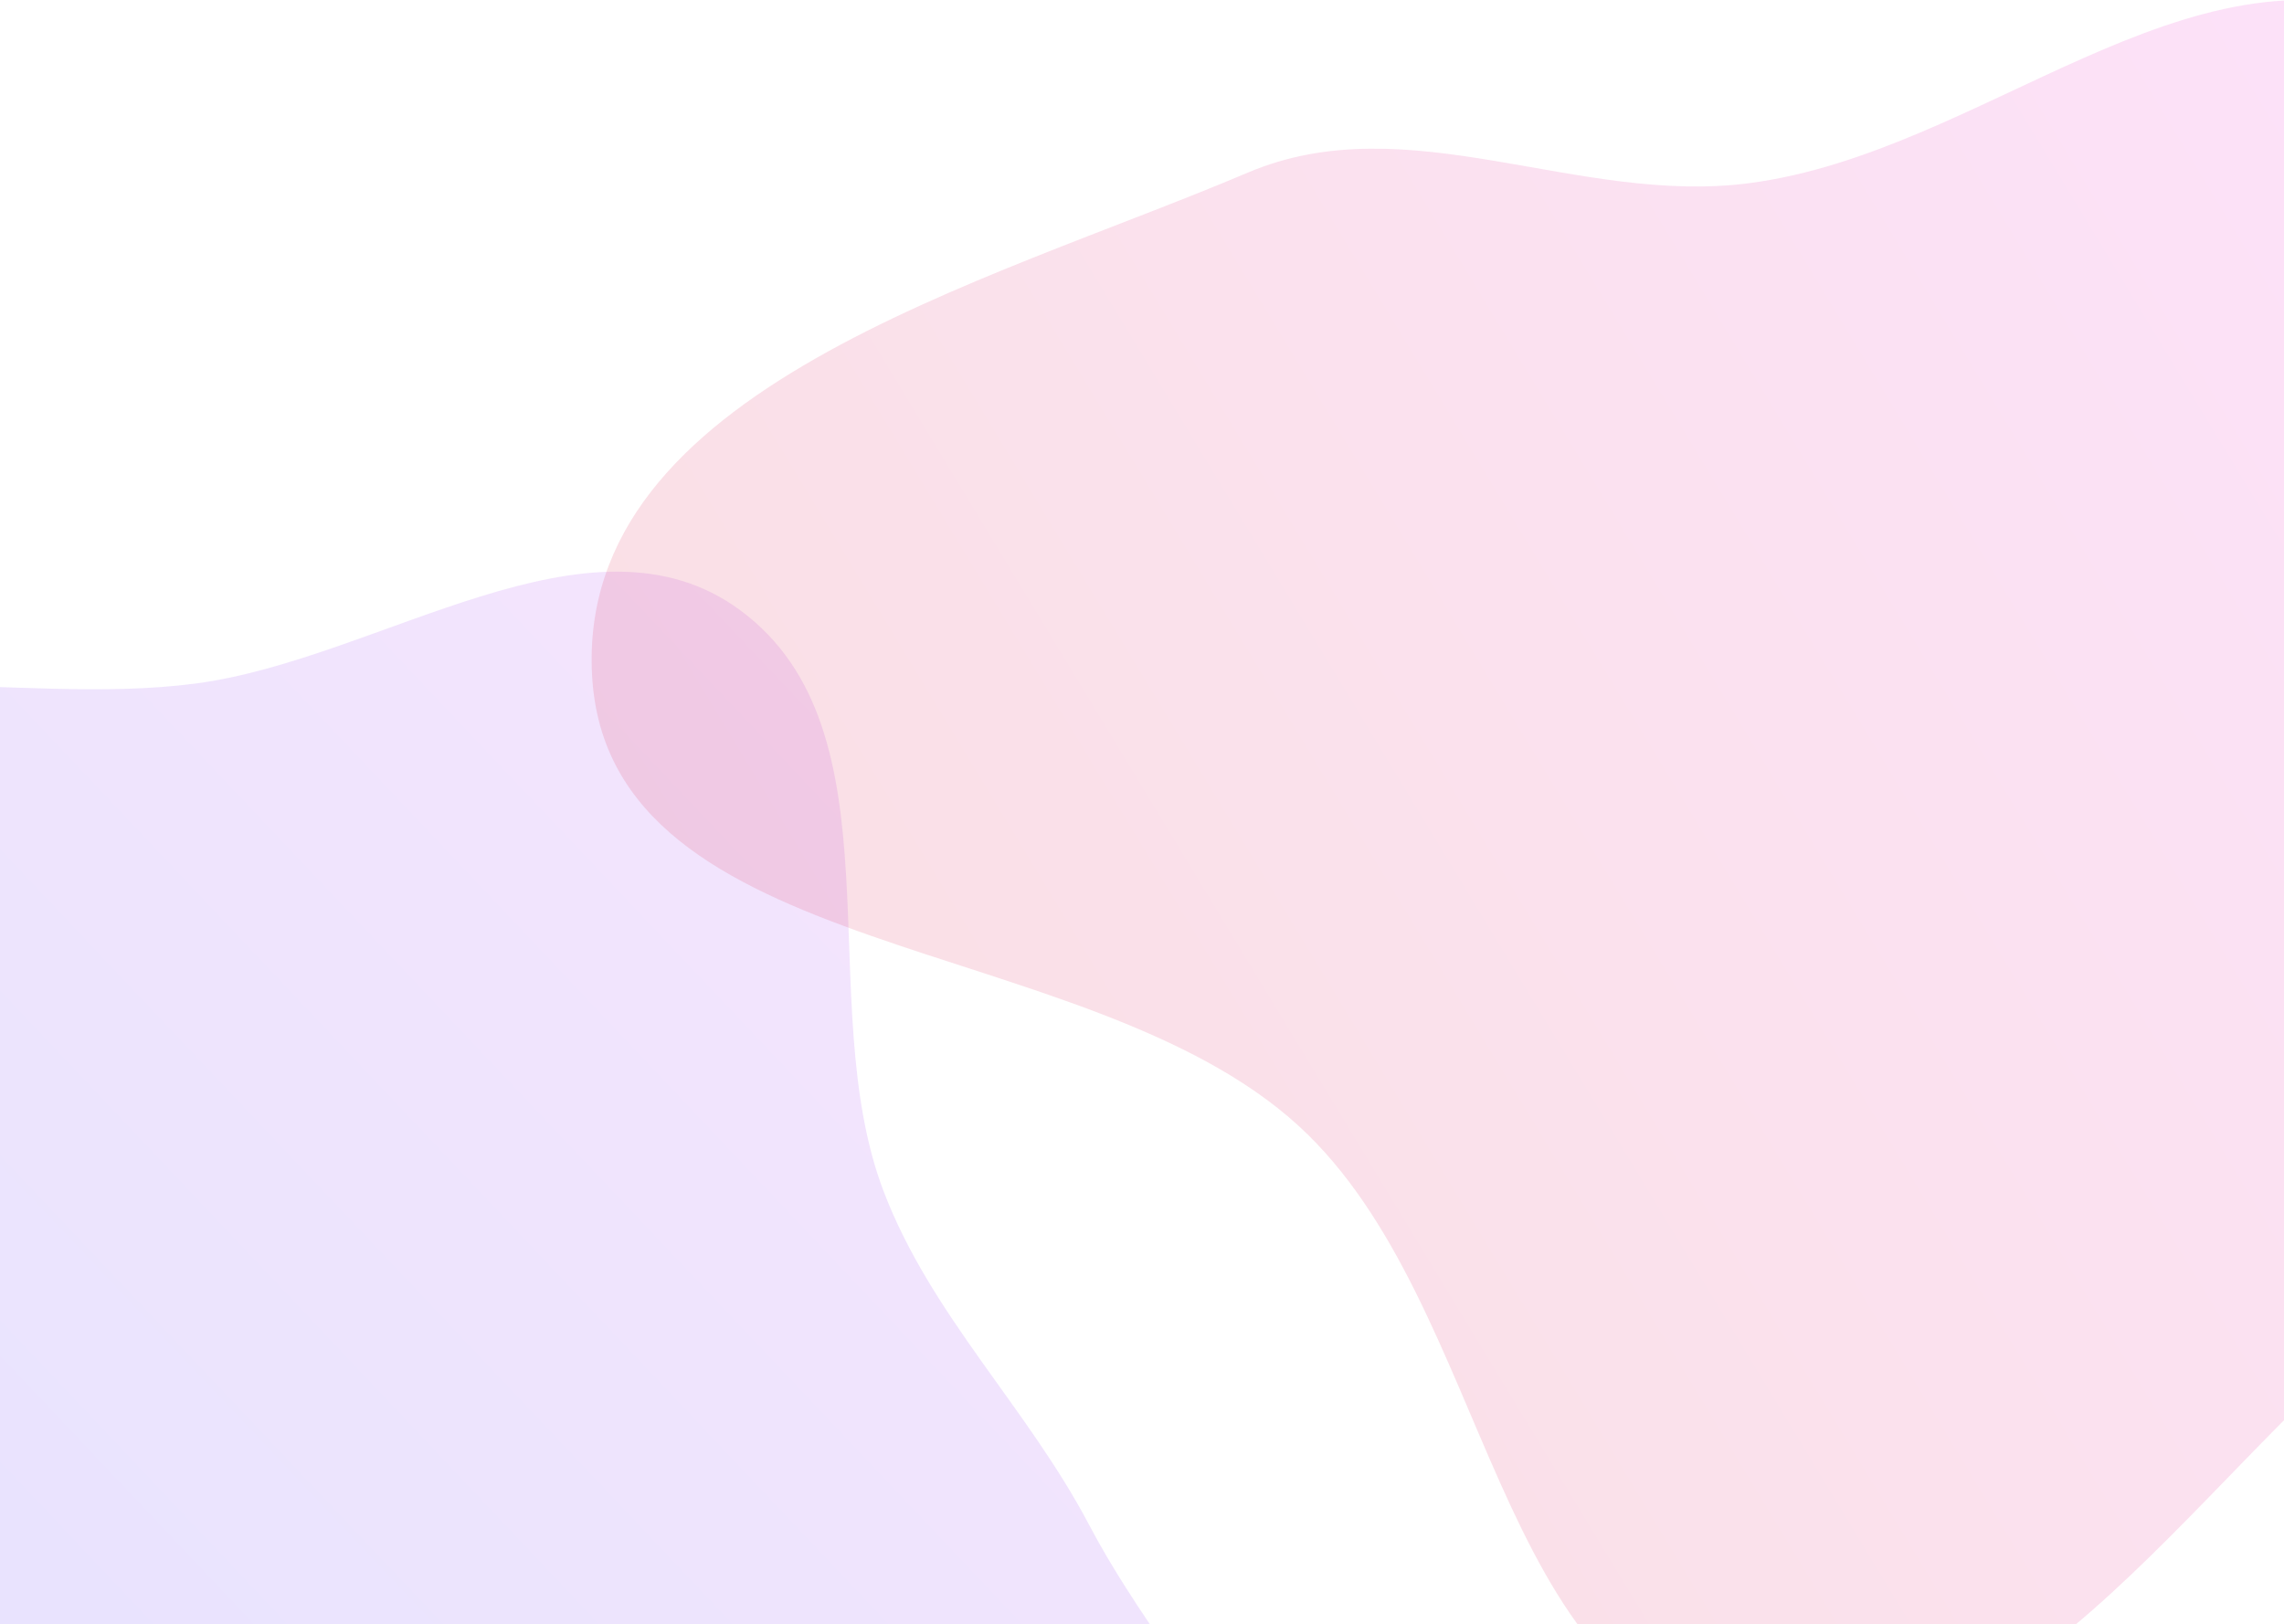
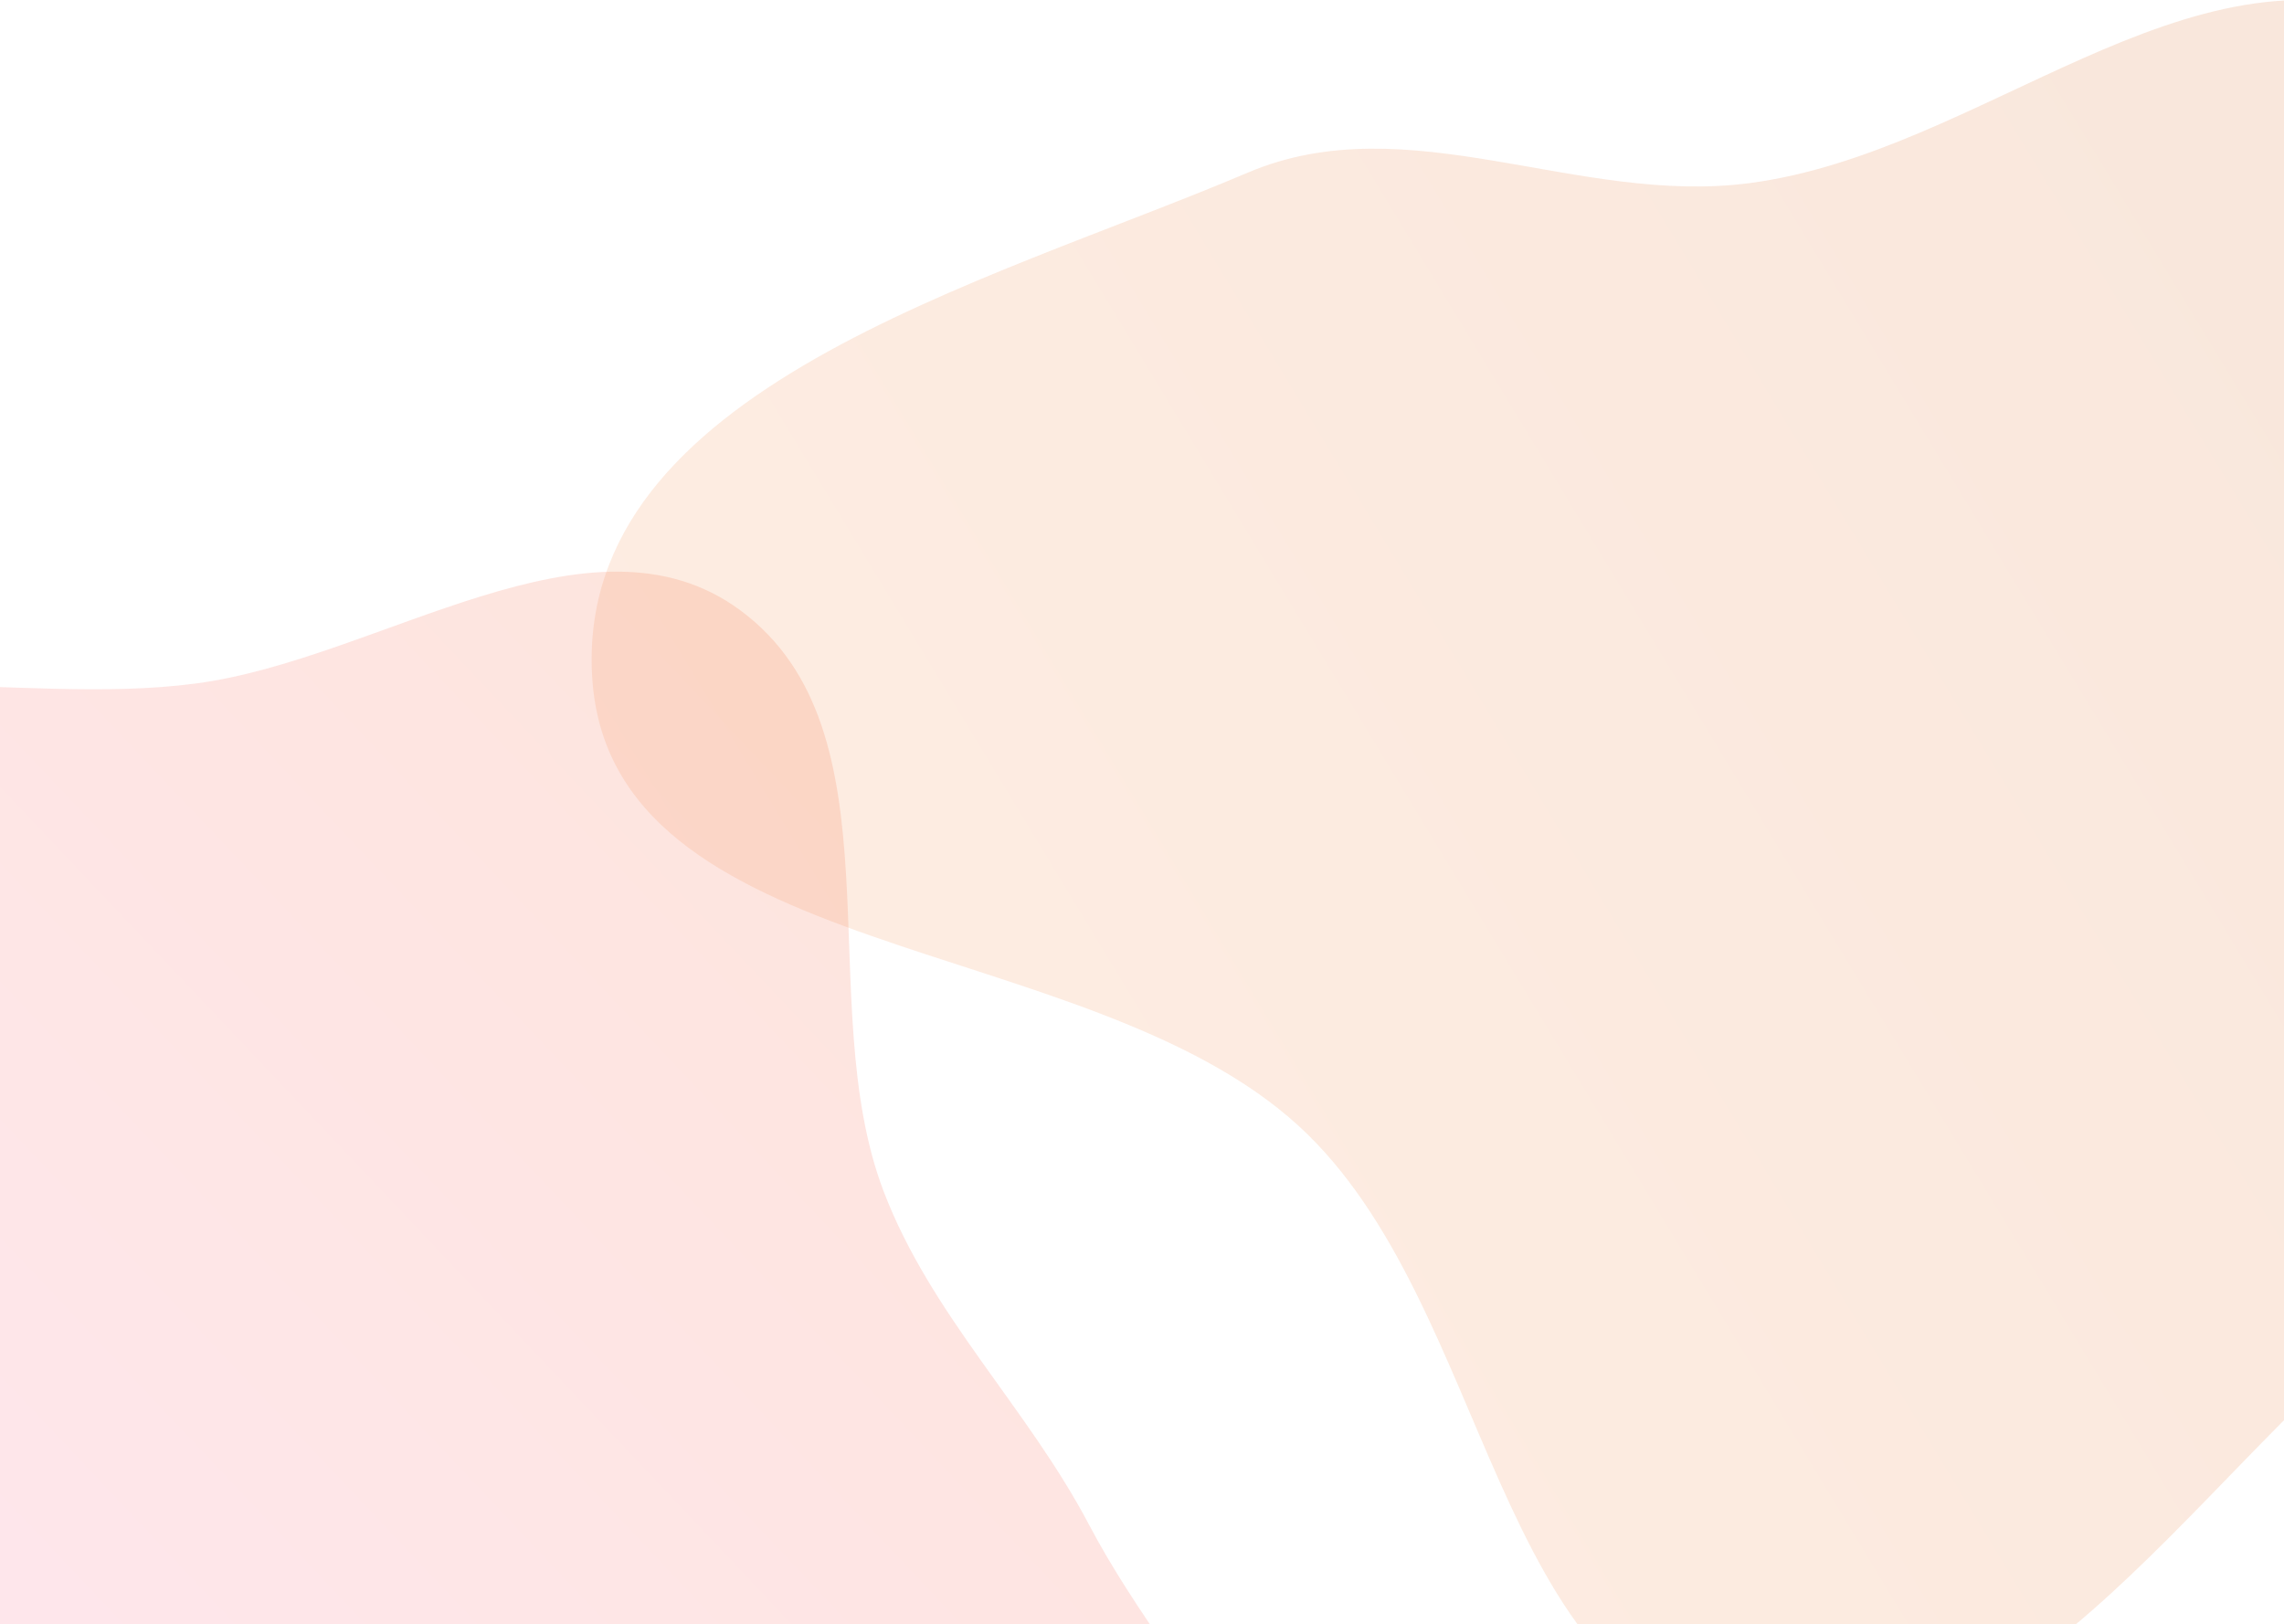
<svg xmlns="http://www.w3.org/2000/svg" width="1440" height="1024" fill="none">
  <path fill="url(#a)" fill-rule="evenodd" d="M-217.58 475.75c91.82-72.02 225.52-29.38 341.2-44.74C240 415.56 372.33 315.14 466.77 384.9c102.9 76.02 44.74 246.76 90.31 366.31 29.83 78.24 90.48 136.14 129.48 210.23 57.92 109.99 169.67 208.23 155.9 331.77-13.52 121.26-103.42 264.33-224.23 281.37-141.96 20.03-232.72-220.96-374.06-196.99-151.7 25.73-172.68 330.24-325.85 315.72-128.6-12.2-110.9-230.73-128.15-358.76-12.16-90.14 65.87-176.25 44.1-264.57-26.42-107.2-167.12-163.46-176.72-273.45-10.15-116.29 33.01-248.75 124.87-320.79Z" clip-rule="evenodd" style="opacity:.154" />
  <path fill="url(#b)" fill-rule="evenodd" d="M1103.43 115.43c146.42-19.45 275.33-155.84 413.5-103.59 188.09 71.13 409 212.64 407.06 413.88-1.94 201.25-259.28 278.6-414.96 405.96-130 106.35-240.24 294.39-405.6 265.3-163.7-28.8-161.93-274.12-284.34-386.66-134.95-124.06-436-101.46-445.82-284.6-9.68-180.38 247.41-246.3 413.54-316.9 101.01-42.93 207.83 21.06 316.62 6.61Z" clip-rule="evenodd" style="opacity:.154" />
  <defs>
    <linearGradient id="b" x1="373" x2="1995.44" y1="1100" y2="118.03" gradientUnits="userSpaceOnUse">
-       <stop stop-color="#D83333" />
-       <stop offset="1" stop-color="#F041FF" />
+       <stop stop-color="#ff914d" />
+       <stop offset="1" stop-color="#cb5309" />
    </linearGradient>
    <linearGradient id="a" x1="107.37" x2="1130.66" y1="1993.35" y2="1026.31" gradientUnits="userSpaceOnUse">
-       <stop stop-color="#3245FF" />
-       <stop offset="1" stop-color="#BC52EE" />
+       <stop stop-color="#ff66c4" />
+       <stop offset="1" stop-color="#f4521f" />
    </linearGradient>
  </defs>
</svg>
